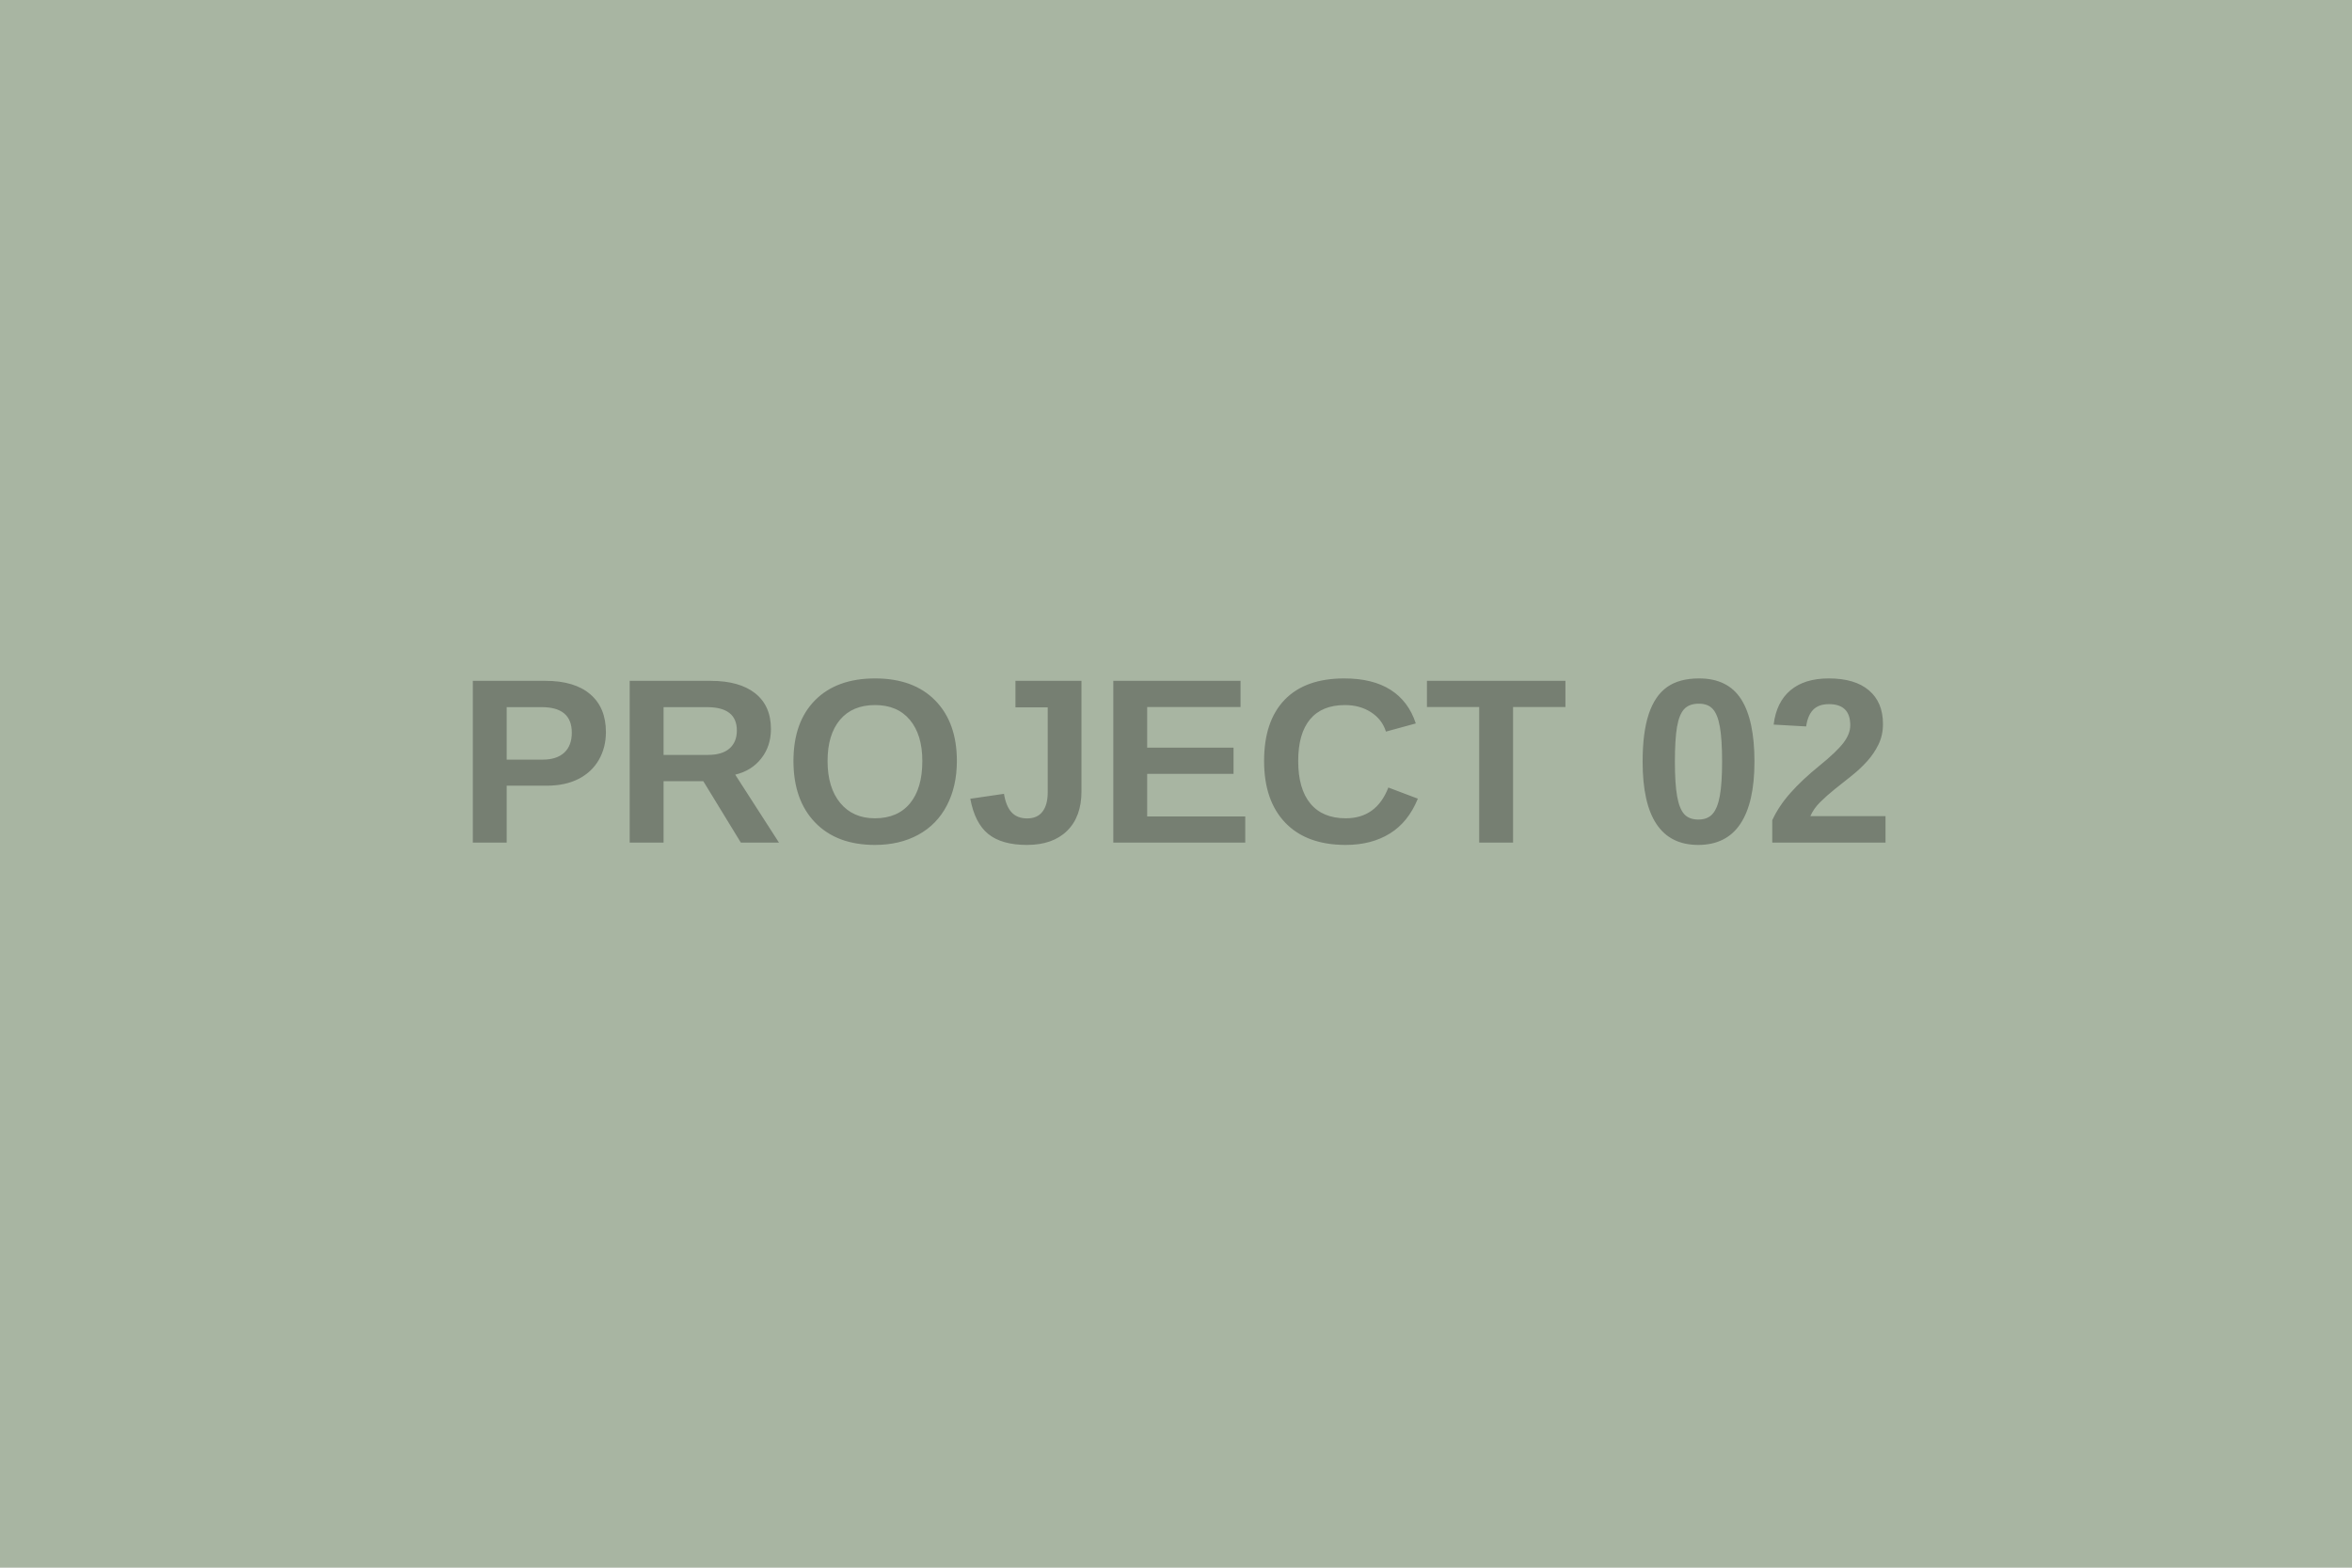
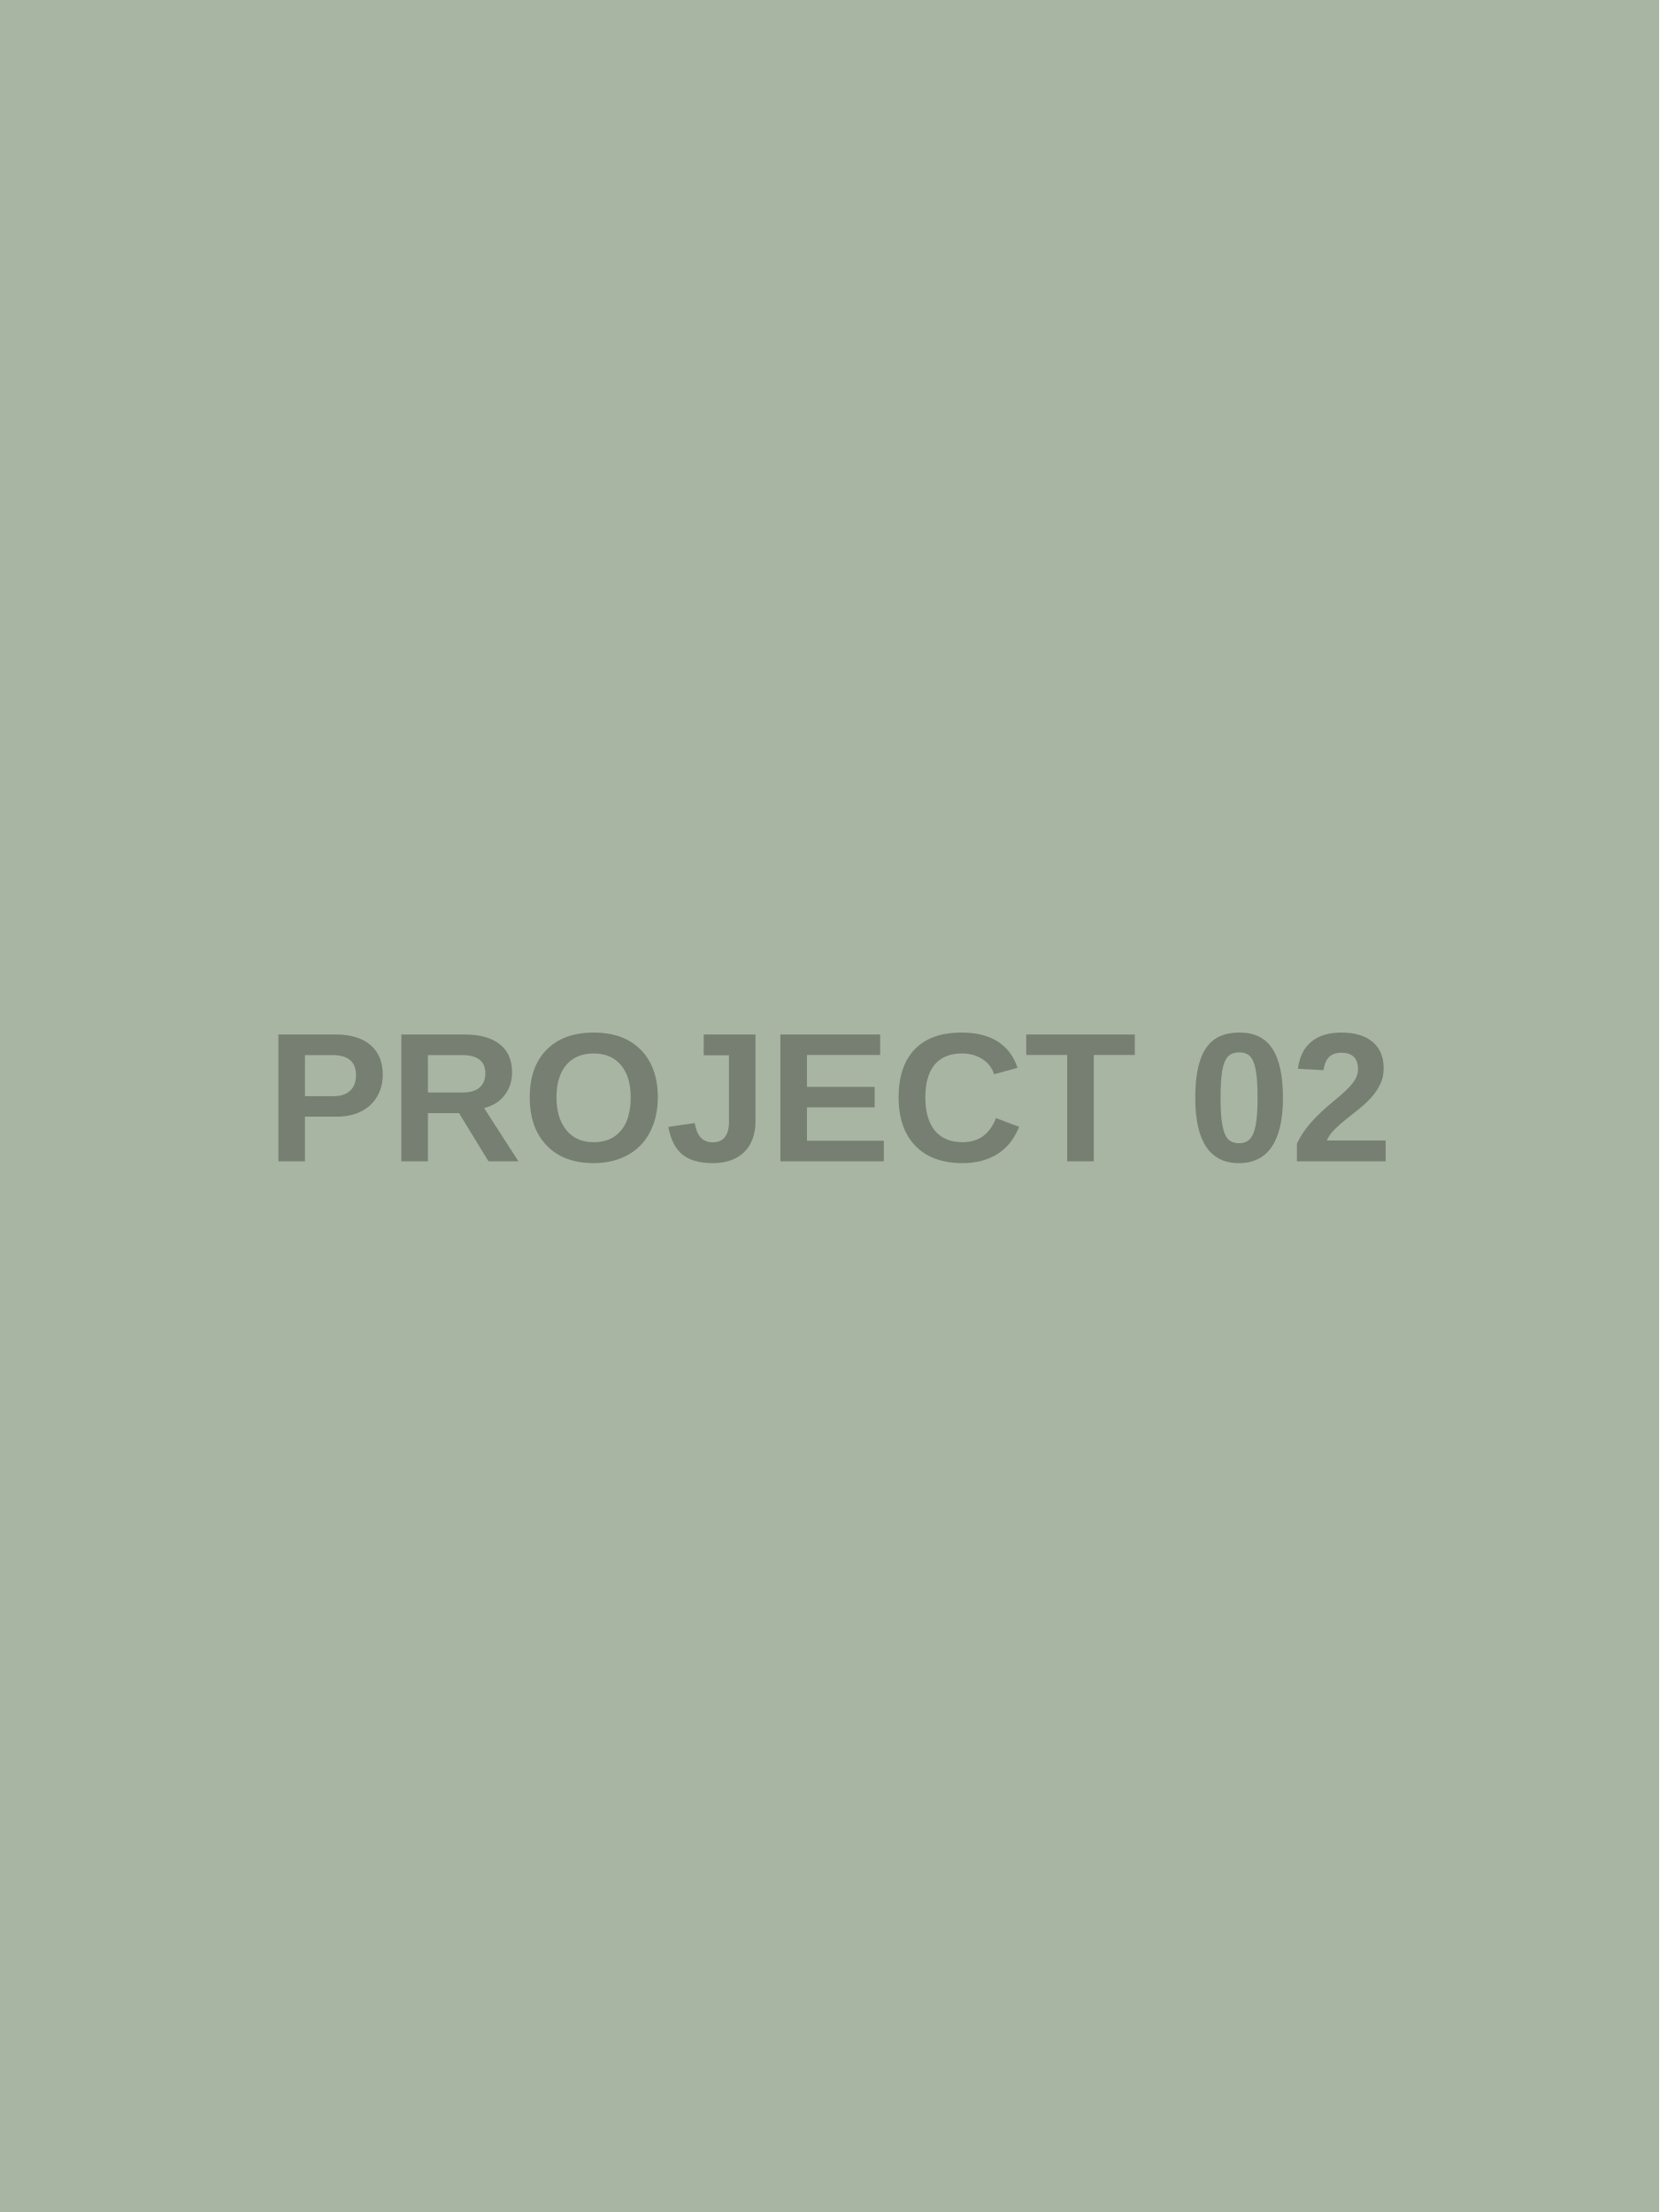
- <svg xmlns="http://www.w3.org/2000/svg" width="1200" height="800" viewBox="0 0 1200 800">
-   <rect width="1200" height="800" fill="#A8B5A2" />
-   <text x="600" y="430" font-family="Arial, sans-serif" font-size="120" font-weight="700" fill="#1a1a1a" fill-opacity="0.35" text-anchor="middle">PROJECT 02</text>
+ <svg xmlns="http://www.w3.org/2000/svg" width="900" height="1200" viewBox="0 0 900 1200">
+   <rect width="900" height="1200" fill="#A8B5A2" />
+   <text x="450" y="630" font-family="Arial, sans-serif" font-size="100" font-weight="700" fill="#1a1a1a" fill-opacity="0.35" text-anchor="middle">PROJECT 02</text>
</svg>
